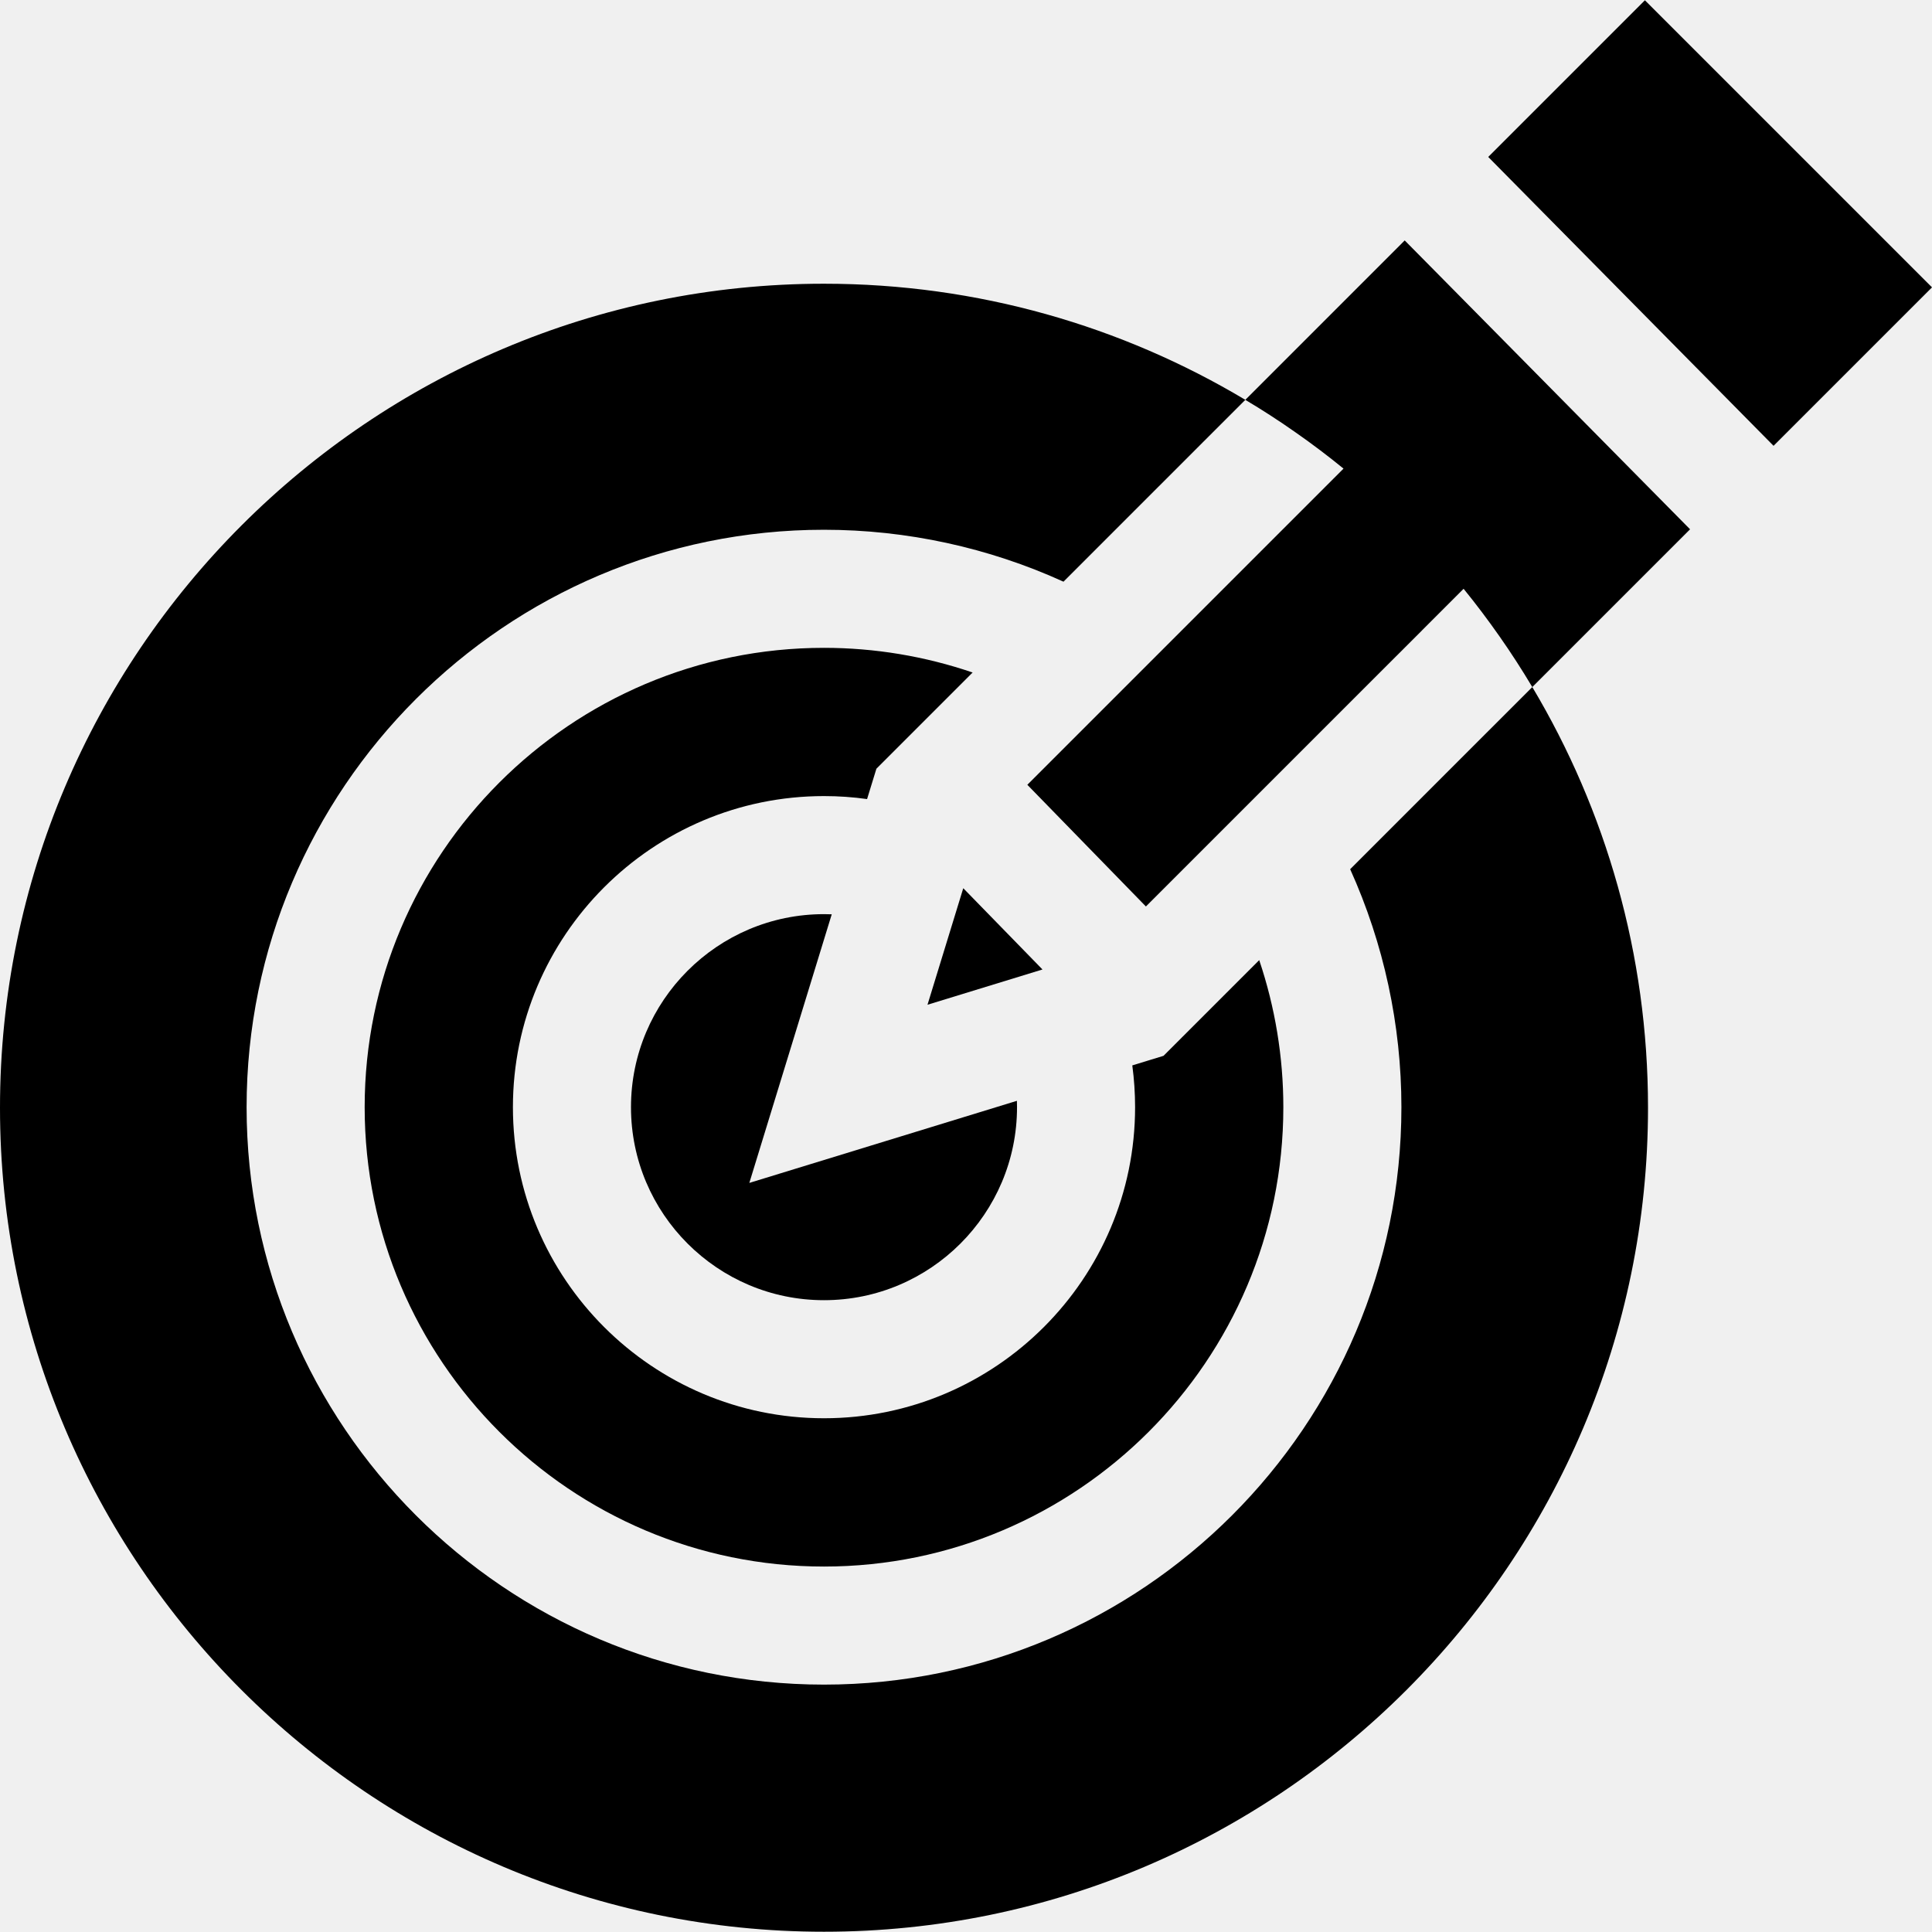
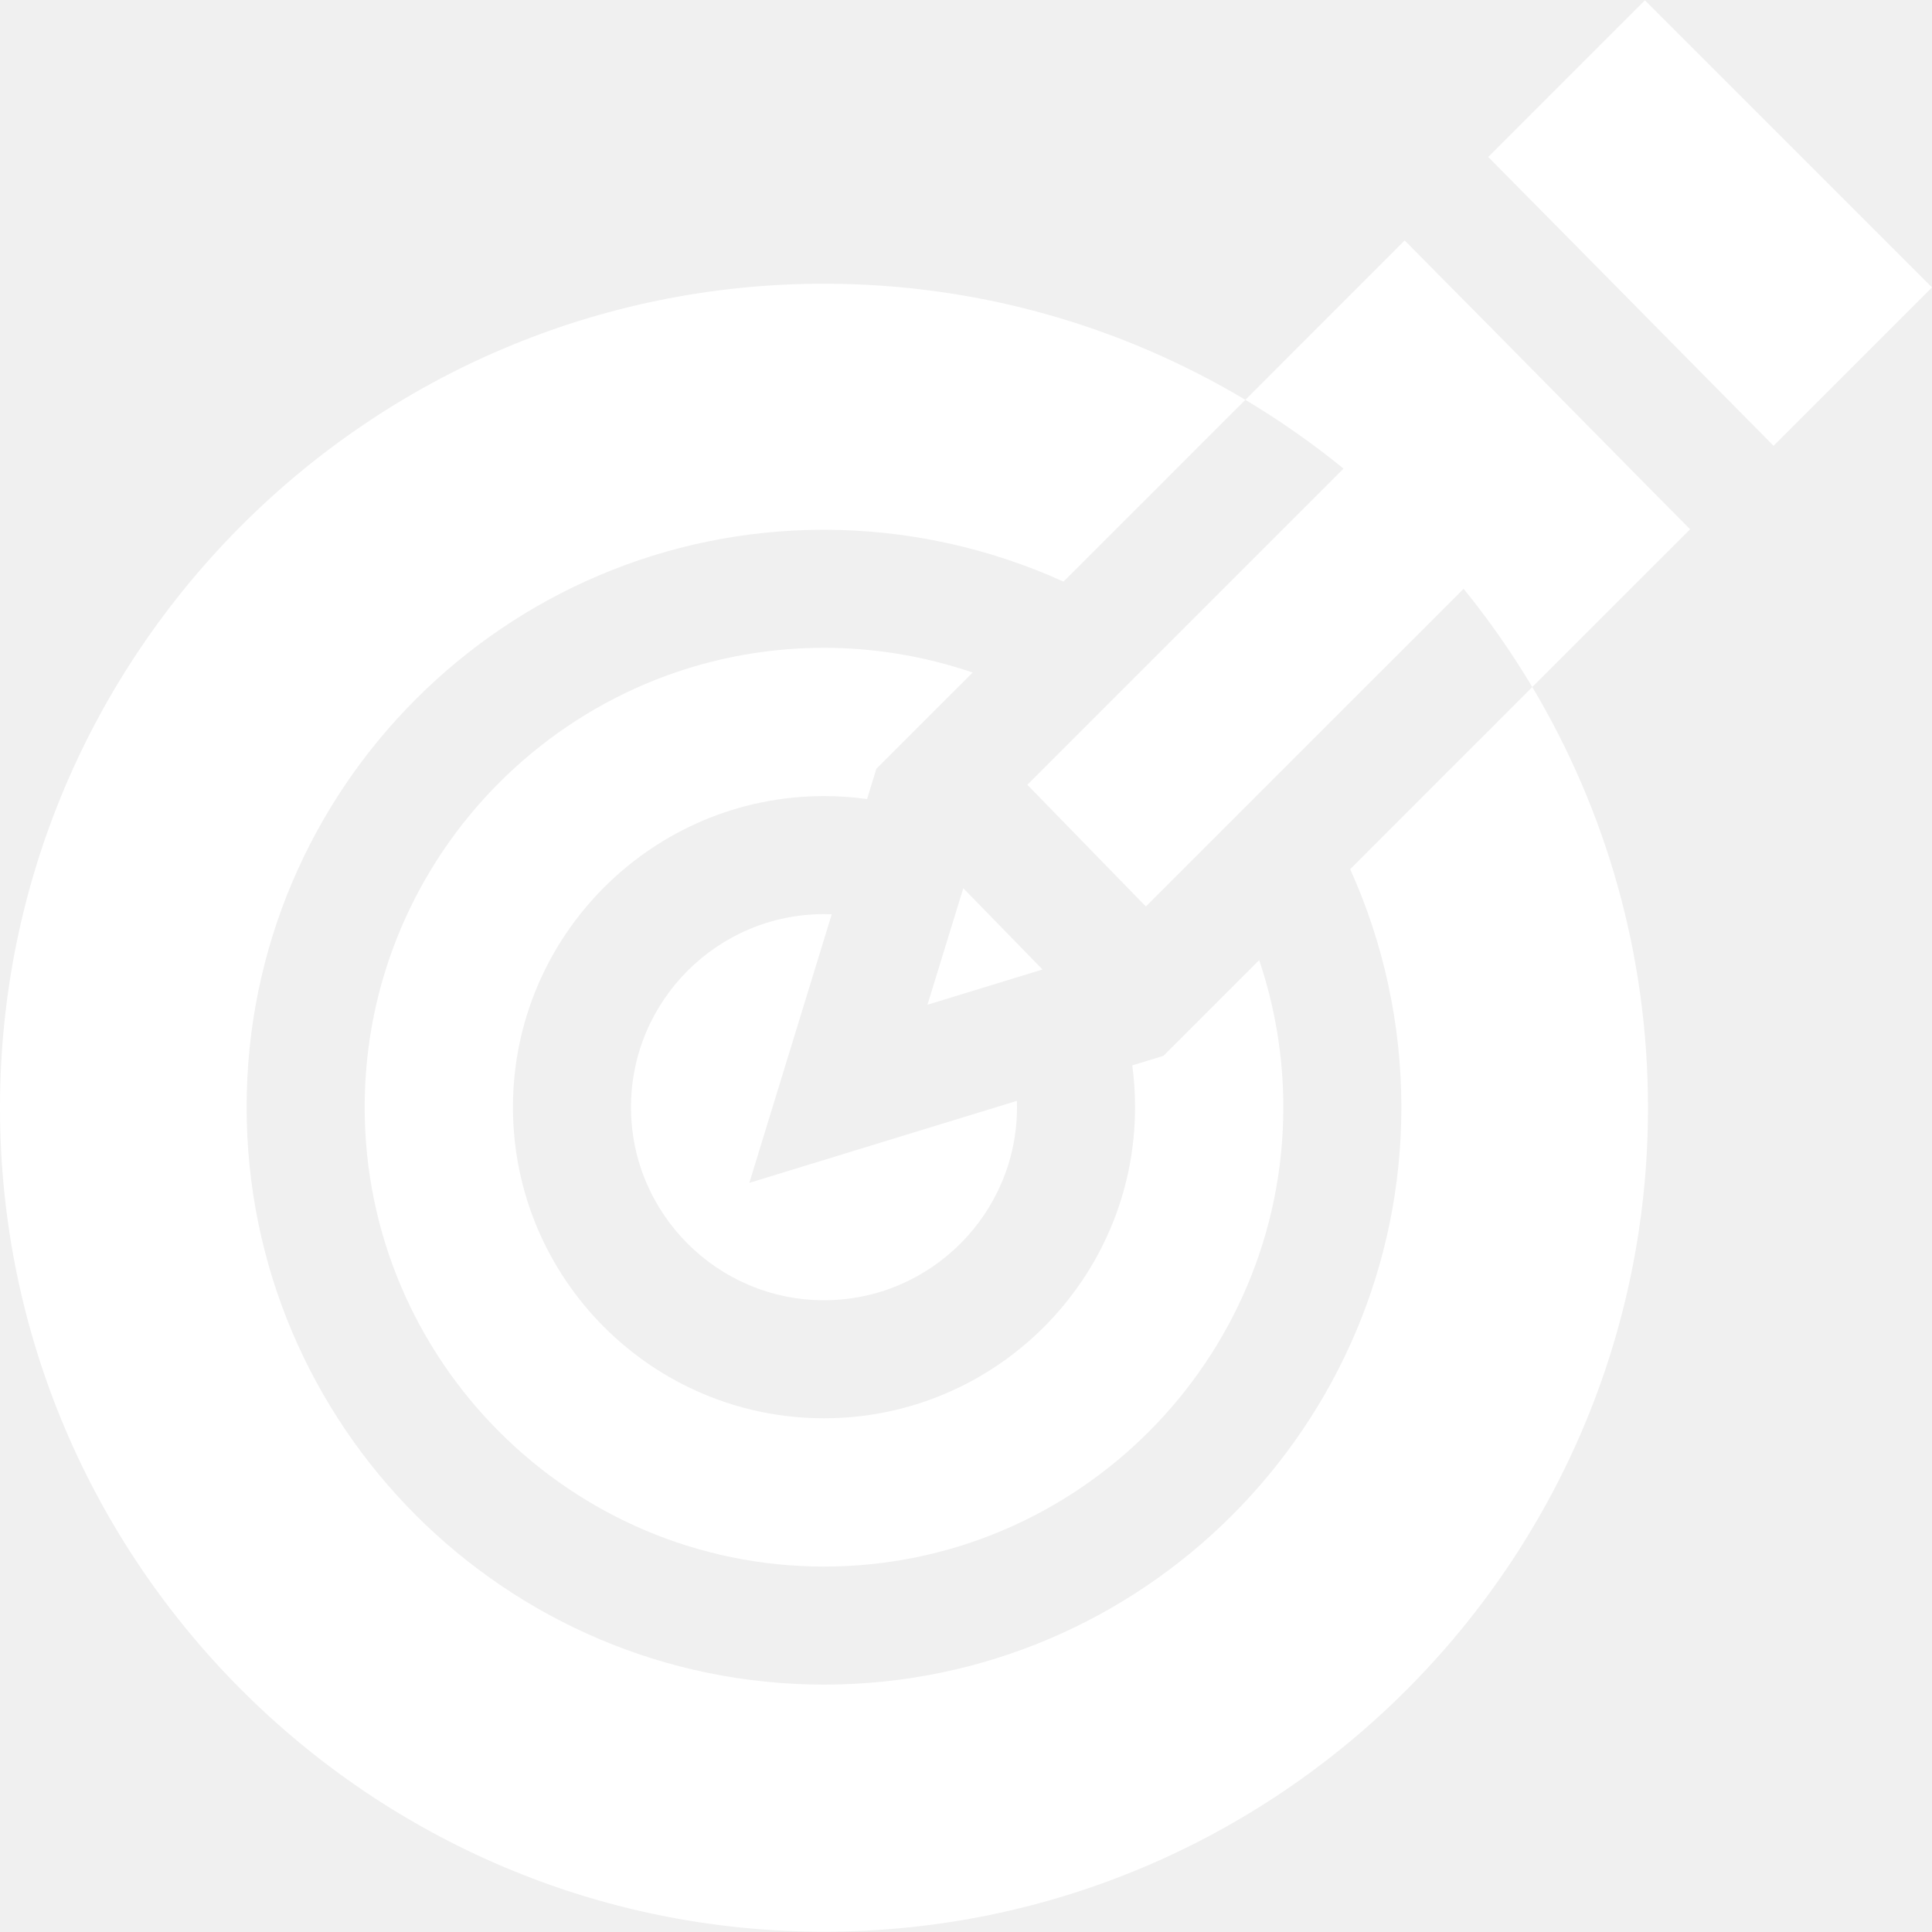
- <svg xmlns="http://www.w3.org/2000/svg" fill="#000000" height="800px" width="800px" version="1.1" id="Layer_1" viewBox="0 0 512 512" xml:space="preserve">
-   <g>
-     <g>
-       <path d="M269.491,291.727l-70.911,21.756l21.84-71.182c-0.678-0.031-1.366-0.042-2.055-0.042    c-28.202,0-51.147,22.956-51.147,51.157s22.945,51.147,51.147,51.147c28.212,0,51.157-22.945,51.157-51.147    C269.522,292.853,269.512,292.29,269.491,291.727z" />
-     </g>
+ <svg xmlns="http://www.w3.org/2000/svg" width="20" height="20" viewBox="0 0 20 20" fill="none">
+   <g clip-path="url(#clip0_240_1275)">
+     <path d="M10.527 11.396L7.757 12.245L8.61 9.465C8.584 9.464 8.557 9.463 8.53 9.463C7.428 9.463 6.532 10.36 6.532 11.462C6.532 12.563 7.428 13.46 8.53 13.46C9.632 13.46 10.528 12.563 10.528 11.462C10.528 11.44 10.528 11.418 10.527 11.396Z" fill="white" />
+     <path d="M13.035 9.939L12.044 10.93L11.721 11.029C11.741 11.171 11.75 11.316 11.75 11.462C11.75 13.238 10.306 14.682 8.53 14.682C6.754 14.682 5.31 13.238 5.31 11.462C5.31 9.686 6.754 8.241 8.53 8.241C8.68 8.241 8.829 8.251 8.976 8.272L9.072 7.958L10.069 6.962C9.576 6.794 9.055 6.706 8.53 6.706C5.908 6.706 3.775 8.84 3.775 11.462C3.775 14.084 5.908 16.217 8.53 16.217C11.152 16.217 13.285 14.084 13.285 11.462C13.285 10.943 13.2 10.427 13.035 9.939Z" fill="white" />
+     <path d="M9.972 9.195L9.601 10.401L10.792 10.036L9.972 9.195Z" fill="white" />
+     <path d="M17.028 0.003L15.406 1.625L15.835 2.059L16.265 2.494L17.501 3.746L17.93 4.18L18.36 4.615L20 2.975L17.028 0.003Z" fill="white" />
+     <path d="M15.418 7.557H15.418L14.966 8.008L13.977 8.998C14.325 9.768 14.507 10.611 14.507 11.461C14.507 14.757 11.826 17.439 8.53 17.439C5.234 17.439 2.553 14.757 2.553 11.461C2.553 8.166 5.234 5.484 8.53 5.484C9.387 5.484 10.235 5.669 11.009 6.021H11.009L11.996 5.035H11.996L12.447 4.583L12.892 4.139C12.977 4.19 13.061 4.242 13.144 4.296C13.236 4.355 13.327 4.416 13.416 4.479C13.585 4.597 13.749 4.721 13.908 4.851L13.804 4.955L13.477 5.282L10.635 8.124L11.862 9.384L14.282 6.964L14.72 6.527V6.527L15.151 6.095H15.151C15.281 6.255 15.405 6.419 15.523 6.588C15.642 6.758 15.755 6.933 15.862 7.112L17.496 5.479L17.066 5.045L16.637 4.61L15.401 3.358L14.971 2.924L14.541 2.489L12.94 4.091L12.892 4.139C11.614 3.376 10.122 2.937 8.53 2.937C3.827 2.937 0 6.764 0 11.467C0 16.17 3.827 19.997 8.53 19.997C13.233 19.997 17.06 16.17 17.06 11.467C17.06 9.878 16.623 8.388 15.862 7.112L15.418 7.557Z" fill="white" />
  </g>
-   <g>
-     <g>
-       <path d="M333.706,254.441l-25.365,25.365l-8.271,2.534c0.49,3.65,0.741,7.342,0.741,11.076c0,45.463-36.983,82.436-82.446,82.436    c-45.452,0-82.436-36.973-82.436-82.436s36.983-82.446,82.436-82.446c3.838,0,7.655,0.261,11.42,0.793l2.472-8.041l25.5-25.5    c-12.609-4.307-25.949-6.539-39.393-6.539c-67.115,0-121.724,54.609-121.724,121.734s54.609,121.734,121.724,121.734    c67.125,0,121.734-54.609,121.734-121.734C340.099,280.129,337.919,266.935,333.706,254.441z" />
-     </g>
-   </g>
-   <g>
-     <g>
-       <polygon points="255.275,235.386 245.795,266.268 276.27,256.923   " />
-     </g>
-   </g>
-   <g>
-     <g>
-       <polygon points="435.916,0.073 394.396,41.593 405.388,52.722 416.381,63.85 448.025,95.89 459.018,107.018 470.01,118.147     512,76.157   " />
-     </g>
-   </g>
-   <g>
-     <g>
-       <path d="M394.698,193.459h-0.01l-11.556,11.556l-25.323,25.334c8.907,19.712,13.579,41.291,13.579,63.068    c0,84.375-68.648,153.023-153.023,153.023S65.352,377.792,65.352,293.416s68.637-153.023,153.013-153.023    c21.944,0,43.648,4.735,63.464,13.757h0.01l25.25-25.26h0.01l11.546-11.556l11.379-11.368c2.18,1.293,4.339,2.628,6.466,4.005    c2.357,1.523,4.672,3.077,6.957,4.693c4.318,3.014,8.521,6.195,12.599,9.522l-2.67,2.67l-8.375,8.375l-72.747,72.747    l31.424,32.248l61.941-61.941l11.201-11.191v-0.01l11.045-11.045h0.01c3.317,4.078,6.487,8.292,9.512,12.609    c3.056,4.36,5.955,8.844,8.688,13.433l41.812-41.812l-10.993-11.128l-10.993-11.128l-31.643-32.04l-10.993-11.128l-11.003-11.128    l-41.009,41.02l-1.231,1.22c-32.697-19.535-70.89-30.767-111.659-30.767C97.965,75.187,0,173.152,0,293.562    c0,120.399,97.965,218.365,218.365,218.365c120.41,0,218.375-97.965,218.375-218.365c0-40.696-11.191-78.827-30.663-111.482    L394.698,193.459z" />
-     </g>
-   </g>
+   <defs>
+     <clipPath id="clip0_240_1275">
+       <rect width="20" height="20" fill="white" />
+     </clipPath>
+   </defs>
</svg>
